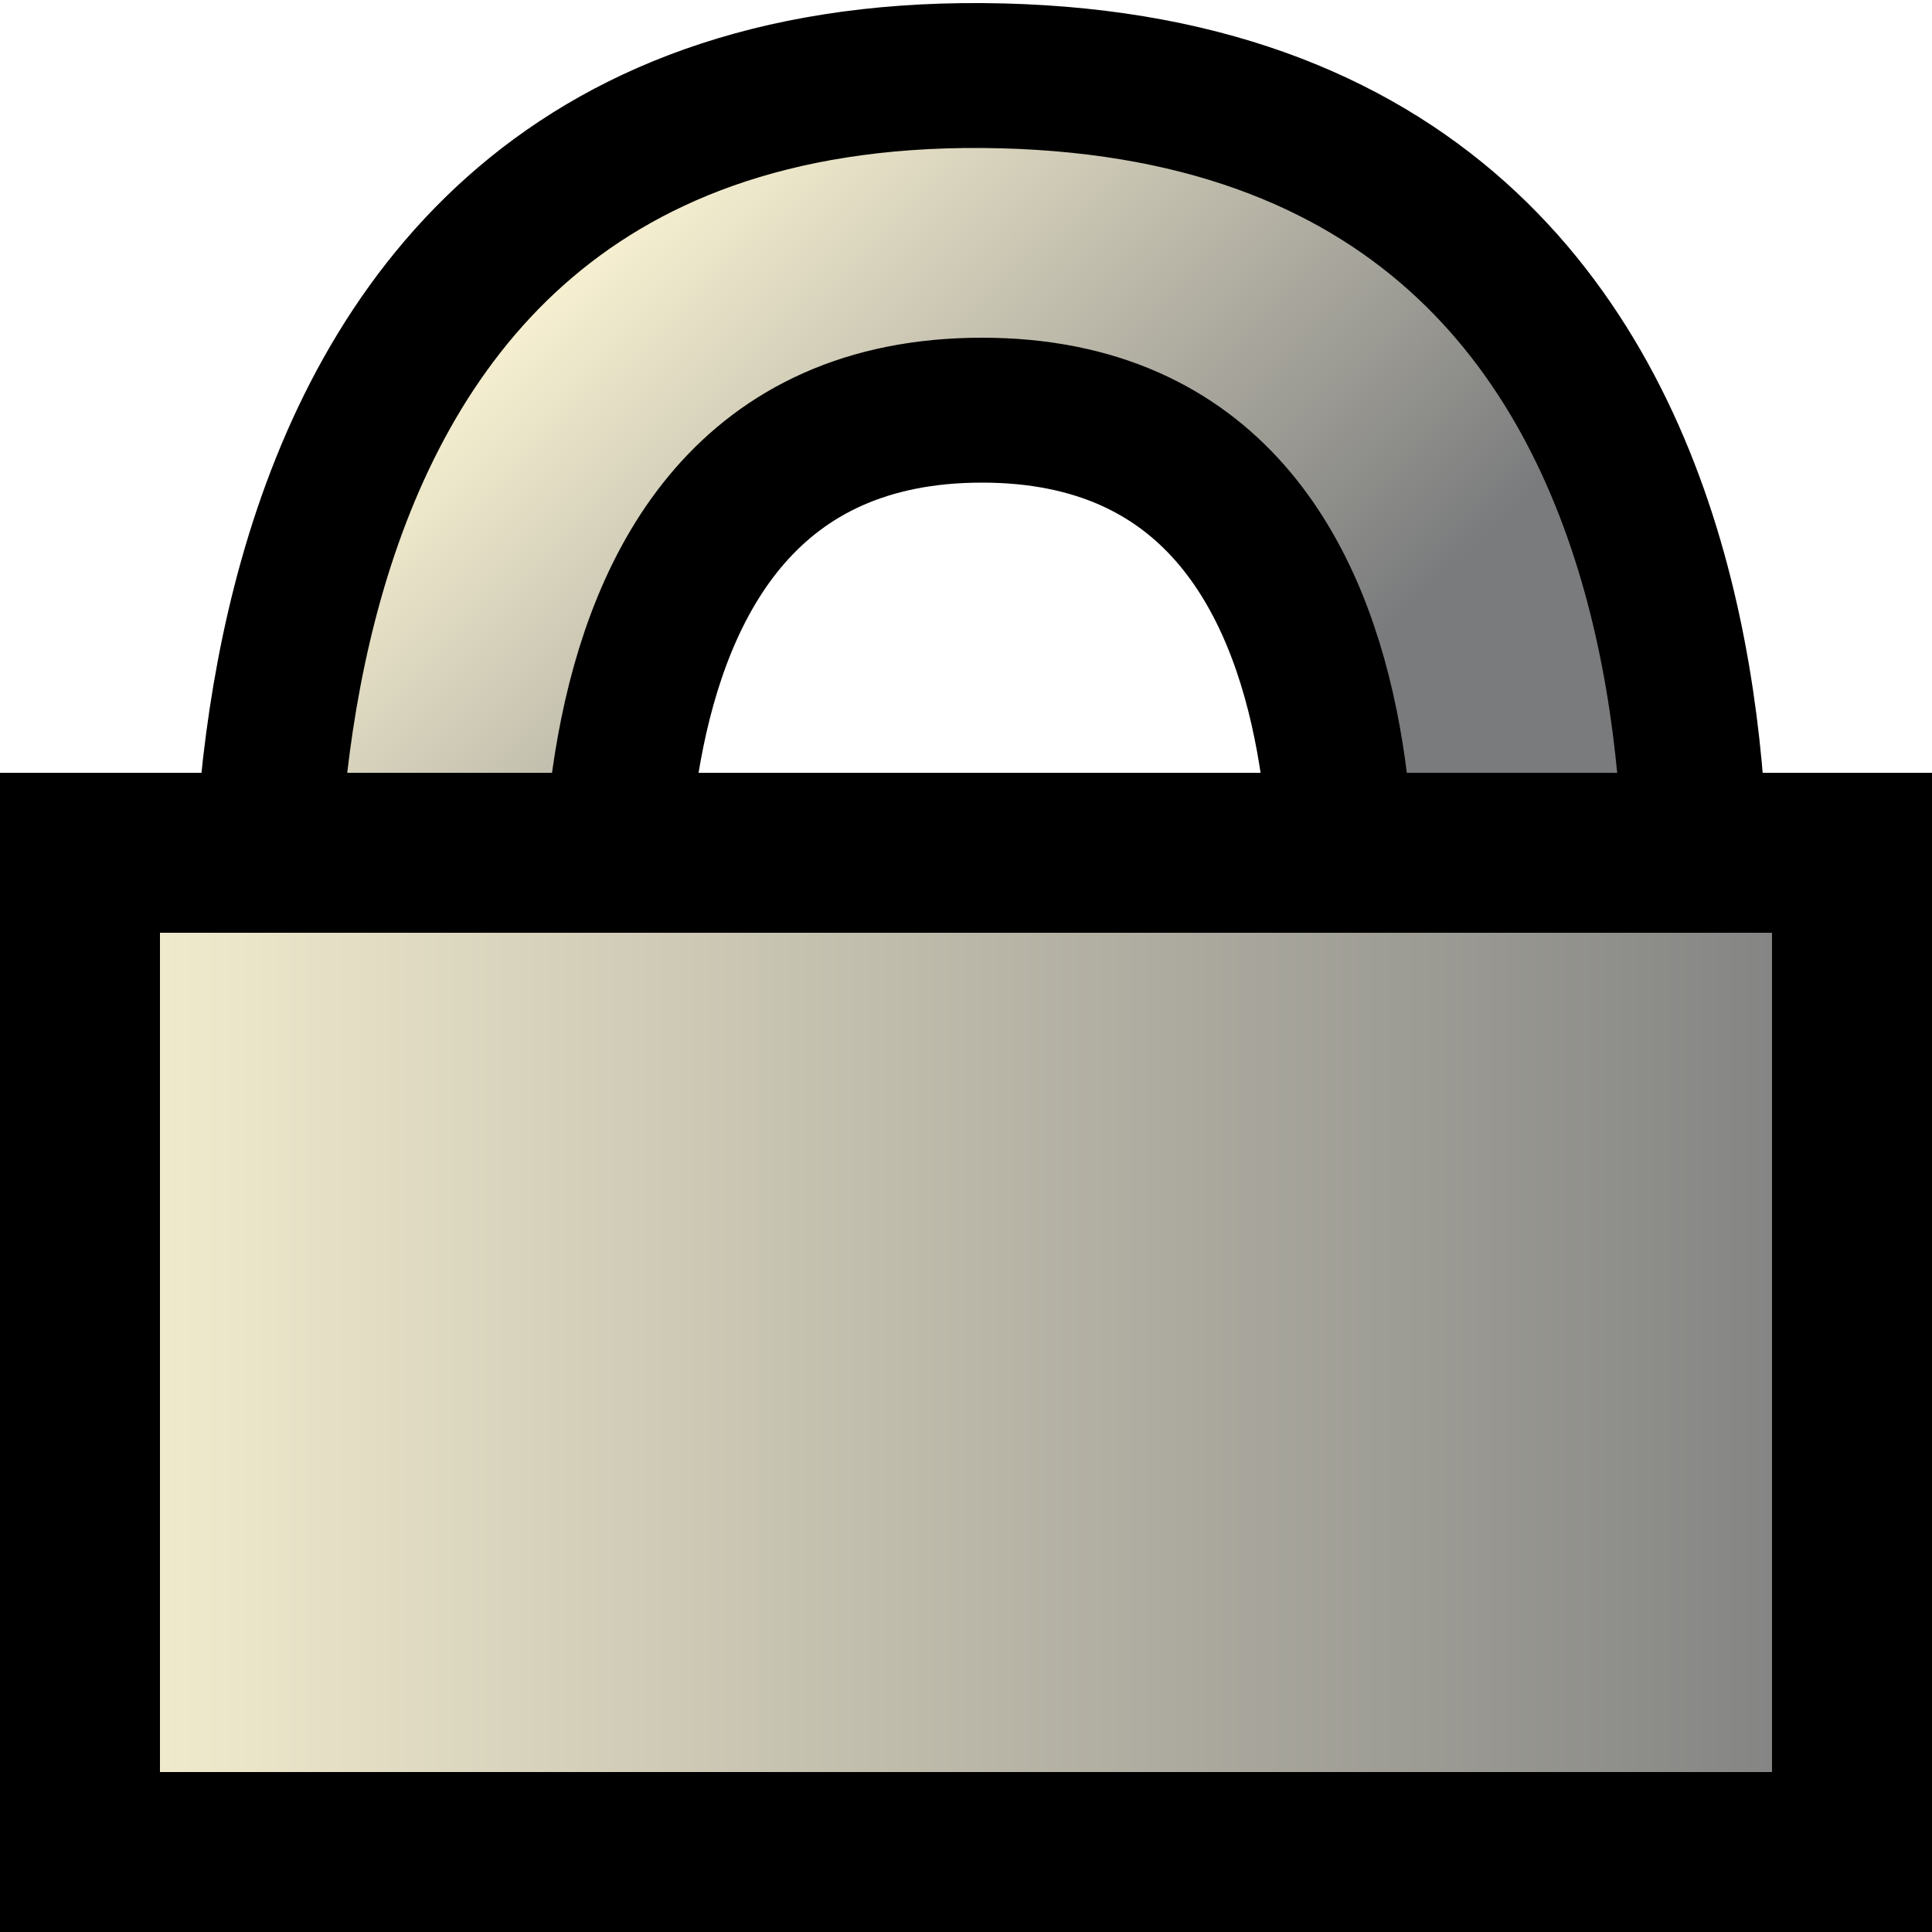
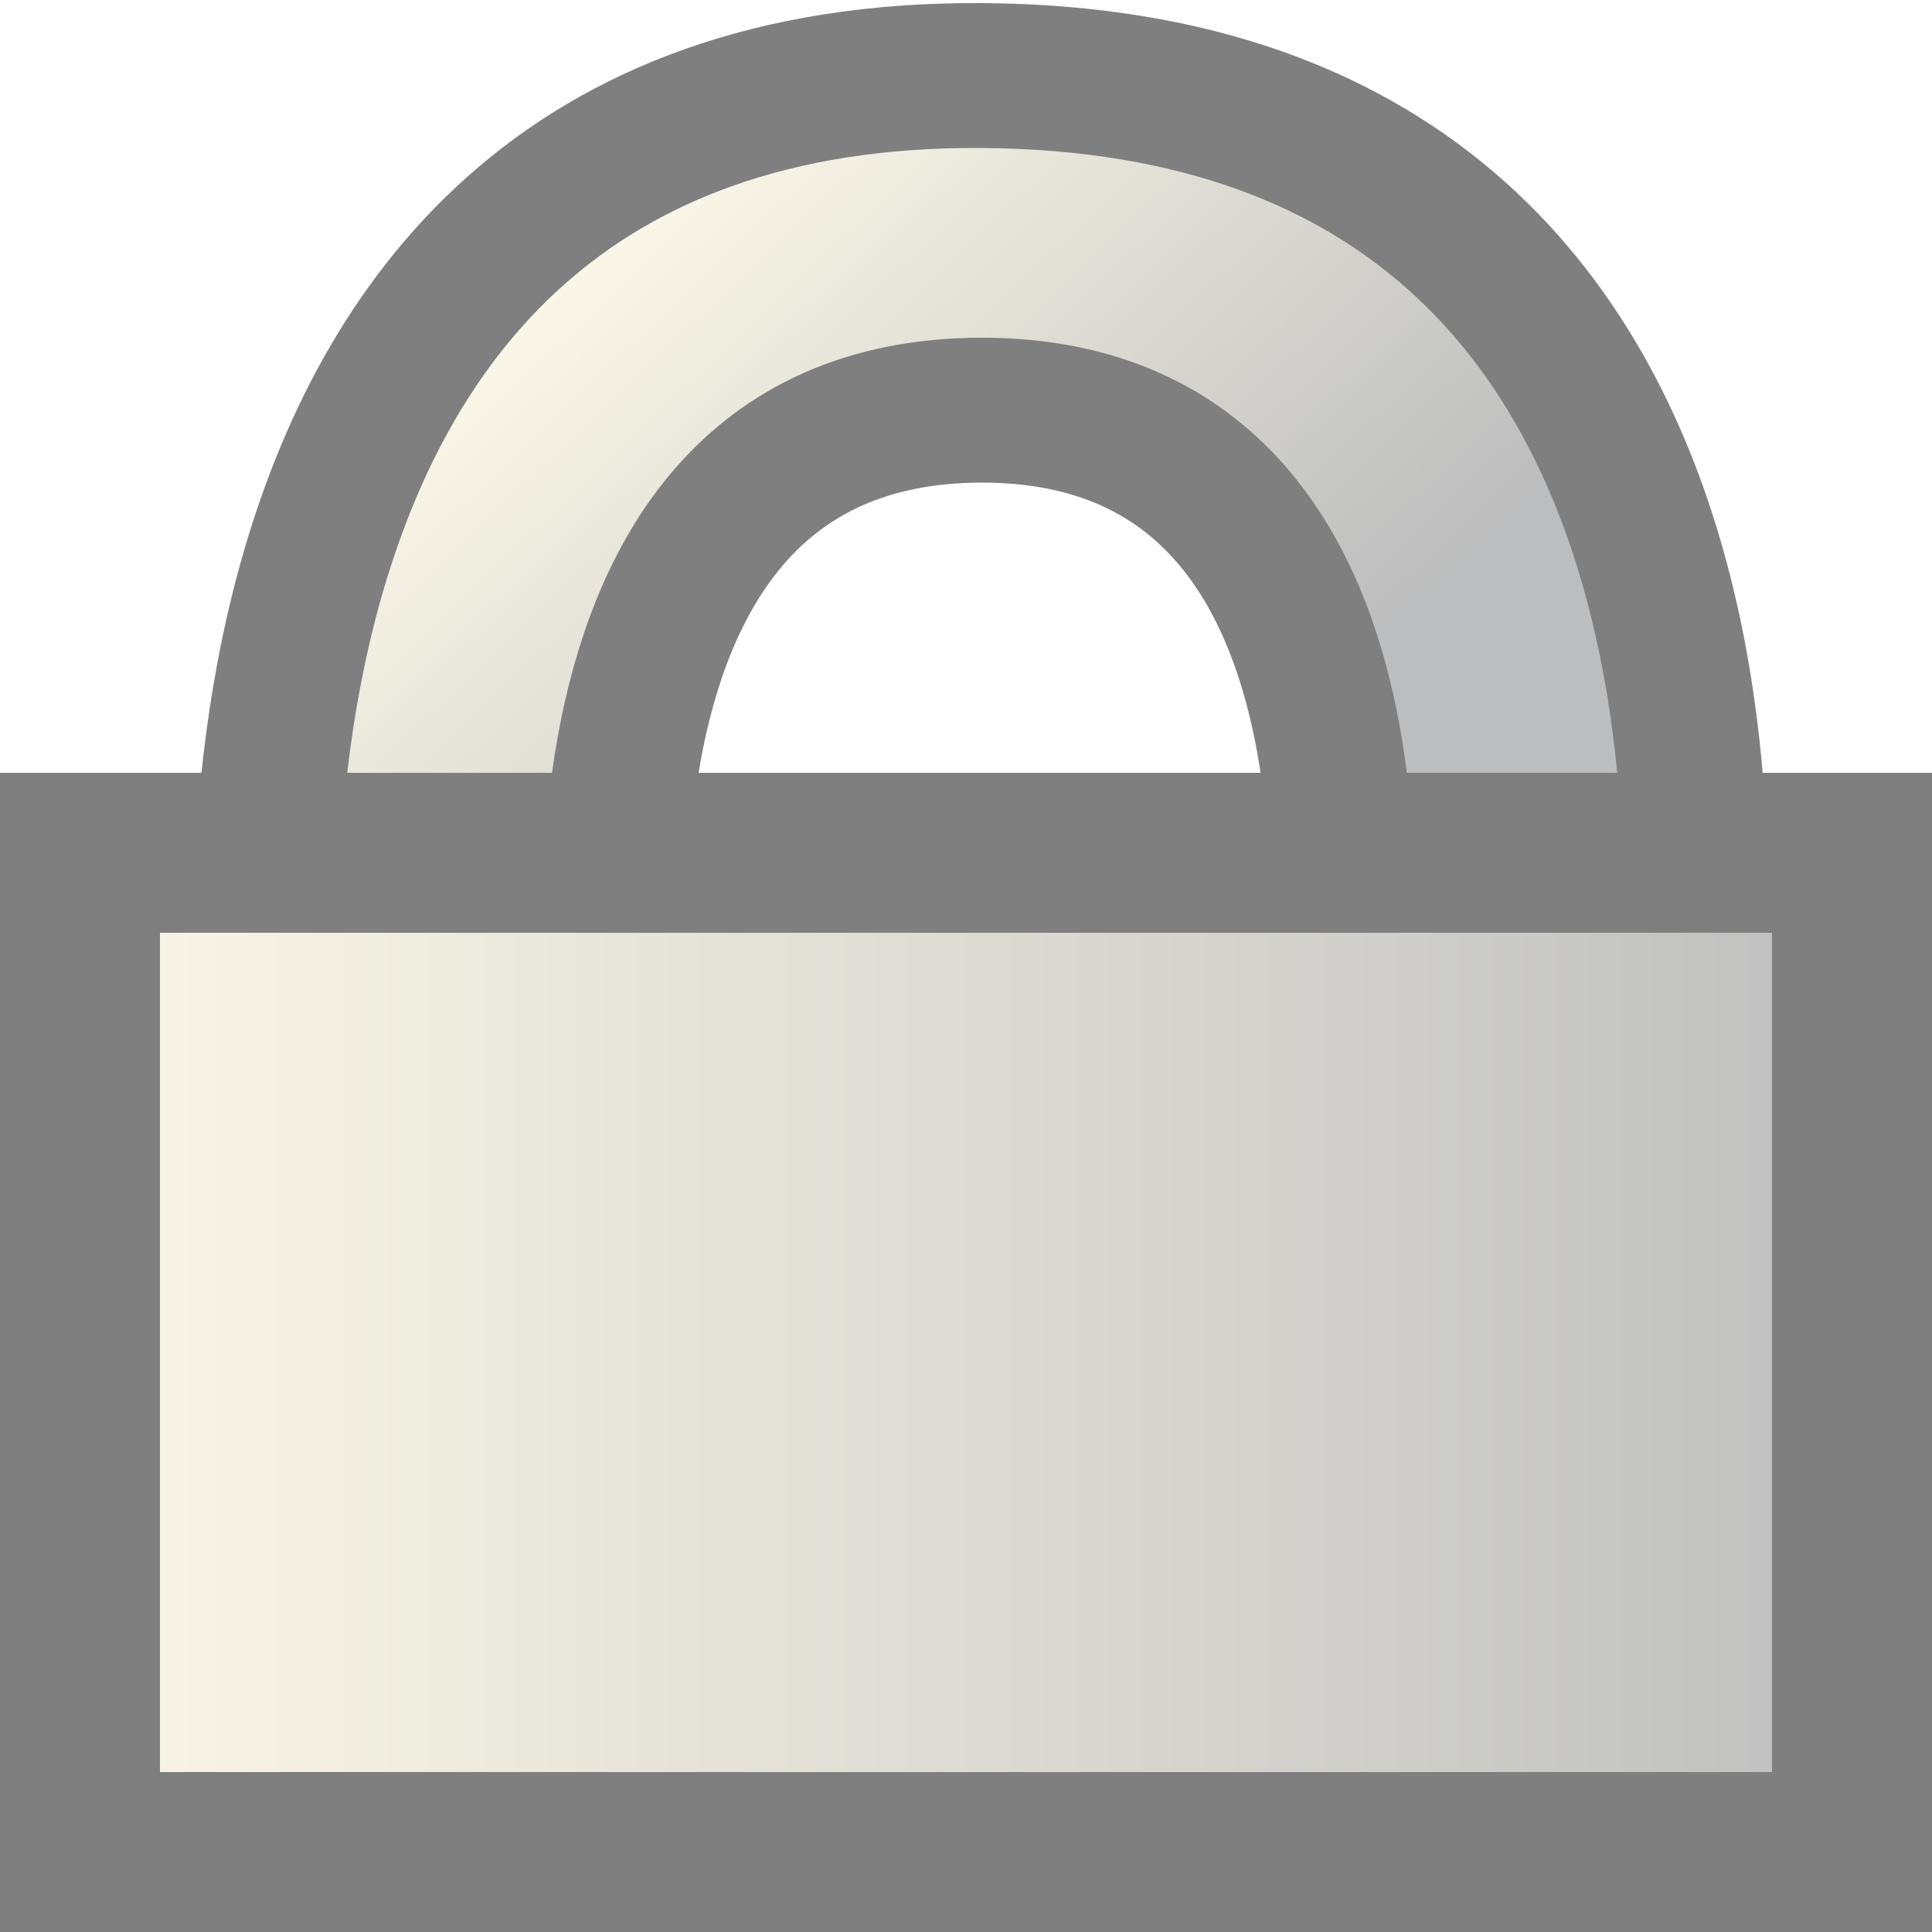
<svg xmlns="http://www.w3.org/2000/svg" xmlns:xlink="http://www.w3.org/1999/xlink" width="10" height="10" id="svg2" version="1.0">
  <defs id="defs4">
    <linearGradient id="linearGradient3128">
      <stop style="stop-color:#d68080;stop-opacity:1;" offset="0" id="stop3130" />
      <stop style="stop-color:#ebc0c0;stop-opacity:1;" offset="1" id="stop3132" />
    </linearGradient>
    <linearGradient id="linearGradient3120">
      <stop style="stop-color:#f1ecd4;stop-opacity:1;" offset="0" id="stop3122" />
      <stop style="stop-color:#ab9537;stop-opacity:1;" offset="1" id="stop3124" />
    </linearGradient>
    <linearGradient id="linearGradient3104">
      <stop style="stop-color:#fbf4d4;stop-opacity:1;" offset="0" id="stop3106" />
      <stop style="stop-color:#7a7b7d;stop-opacity:1;" offset="1" id="stop3108" />
    </linearGradient>
    <linearGradient xlink:href="#linearGradient3104" id="linearGradient3110" x1="5.844" y1="10.219" x2="9.969" y2="6.062" gradientUnits="userSpaceOnUse" gradientTransform="translate(17,0)" />
    <linearGradient xlink:href="#linearGradient3120" id="linearGradient3126" x1="11.851" y1="16.178" x2="14.184" y2="11.803" gradientUnits="userSpaceOnUse" gradientTransform="translate(17,0)" />
    <linearGradient xlink:href="#linearGradient3128" id="linearGradient3134" x1="4.543" y1="1.4" x2="0.6" y2="5.1" gradientUnits="userSpaceOnUse" gradientTransform="translate(17,0)" />
    <linearGradient xlink:href="#linearGradient3104" id="linearGradient3044" x1="0.607" y1="6.935" x2="9.393" y2="6.935" gradientUnits="userSpaceOnUse" gradientTransform="matrix(1.141341,0,0,1.069783,-0.706703,-0.418694)" />
    <linearGradient xlink:href="#linearGradient3104" id="linearGradient3052" x1="3.499" y1="0.89" x2="6.525" y2="4.078" gradientUnits="userSpaceOnUse" gradientTransform="translate(6.394236e-2,-0.257026)" />
  </defs>
  <g id="layer1" style="display:none">
    <path style="opacity:1;fill:black;fill-opacity:1;fill-rule:evenodd;stroke:black;stroke-width:1;stroke-linecap:butt;stroke-linejoin:miter;stroke-miterlimit:4;stroke-dasharray:none;stroke-opacity:1" d="M 14.675,14.672 L 11.727,8.406 L 8.385,11.748 L 14.675,14.672" id="path2802" />
    <path style="opacity:1;fill:#d5c47c;fill-opacity:1;fill-rule:evenodd;stroke:none;stroke-width:1px;stroke-linecap:butt;stroke-linejoin:miter;stroke-opacity:1" d="M 8.385,11.748 L 12.275,13.278 C 13.145,13.198 13.45,12.65 13.263,12.078 L 11.727,8.406 C 11.474,10.333 10.434,11.25 8.385,11.748" id="path2804" />
    <path id="path2806" d="M 7.622,11.644 L 0.584,4.444 C 2.744,4.479 4.755,2.594 4.354,0.389 L 11.628,7.662 C 11.917,10.006 10.016,11.588 7.622,11.644 z " style="opacity:1;fill:#f7cf2e;fill-opacity:1;fill-rule:evenodd;stroke:black;stroke-width:0.6;stroke-linecap:butt;stroke-linejoin:round;stroke-miterlimit:4;stroke-dasharray:none;stroke-opacity:1" />
    <path style="opacity:1;fill:#d5c47c;fill-opacity:1;fill-rule:evenodd;stroke:black;stroke-width:0.6;stroke-linecap:square;stroke-linejoin:round;stroke-miterlimit:4;stroke-dasharray:none;stroke-opacity:1" d="M 0.584,4.444 C 2.744,4.479 4.755,2.594 4.354,0.389 C 2.158,0.905 0.901,2.048 0.584,4.444 z " id="path2817" />
    <path style="opacity:1;fill:black;fill-opacity:1;stroke:none;stroke-width:0.6;stroke-linecap:square;stroke-linejoin:miter;stroke-miterlimit:4;stroke-dasharray:none;stroke-dashoffset:0;stroke-opacity:1" id="path2819" d="M 1.5 6.656 A 0.266 0.062 0 1 1  0.969,6.656 A 0.266 0.062 0 1 1  1.5 6.656 z" transform="matrix(2.310265,-2.153334,4.161872,4.054216,-27.93123,-21.83937)" />
  </g>
  <g id="layer2" style="display:inline">
-     <path style="fill:url(#linearGradient3052);fill-opacity:1;fill-rule:evenodd;stroke:black;stroke-width:0.75px;stroke-linecap:butt;stroke-linejoin:miter;stroke-opacity:1" d="M 1.416,5.625 C 1.416,5.625 0.714,0.361 5.083,0.391 C 9.566,0.422 8.711,5.625 8.711,5.625 L 6.888,5.53 C 6.888,5.53 7.458,2.124 5.083,2.123 C 2.671,2.123 3.24,5.625 3.24,5.625 L 1.416,5.625 z " id="path2129" />
-     <path style="fill:url(#linearGradient3044);fill-opacity:1;fill-rule:evenodd;stroke:black;stroke-width:0.828px;stroke-linecap:butt;stroke-linejoin:miter;stroke-opacity:1" d="M 0.414,9.586 L 0.414,4.414 L 9.586,4.414 L 9.586,9.586 L 0.414,9.586 z " id="path2127" />
+     <g id="g1973" style="opacity:0.5">
+       <path id="path2129" d="M 1.416,5.625 C 1.416,5.625 0.714,0.361 5.083,0.391 C 9.566,0.422 8.711,5.625 8.711,5.625 L 6.888,5.53 C 6.888,5.53 7.458,2.124 5.083,2.123 C 2.671,2.123 3.24,5.625 3.24,5.625 L 1.416,5.625 z " style="fill:url(#linearGradient3052);fill-opacity:1;fill-rule:evenodd;stroke:black;stroke-width:0.75px;stroke-linecap:butt;stroke-linejoin:miter;stroke-opacity:1" />
+       <path id="path2127" d="M 0.414,9.586 L 0.414,4.414 L 9.586,4.414 L 9.586,9.586 L 0.414,9.586 z " style="fill:url(#linearGradient3044);fill-opacity:1;fill-rule:evenodd;stroke:black;stroke-width:0.828px;stroke-linecap:butt;stroke-linejoin:miter;stroke-opacity:1" />
+     </g>
  </g>
</svg>
